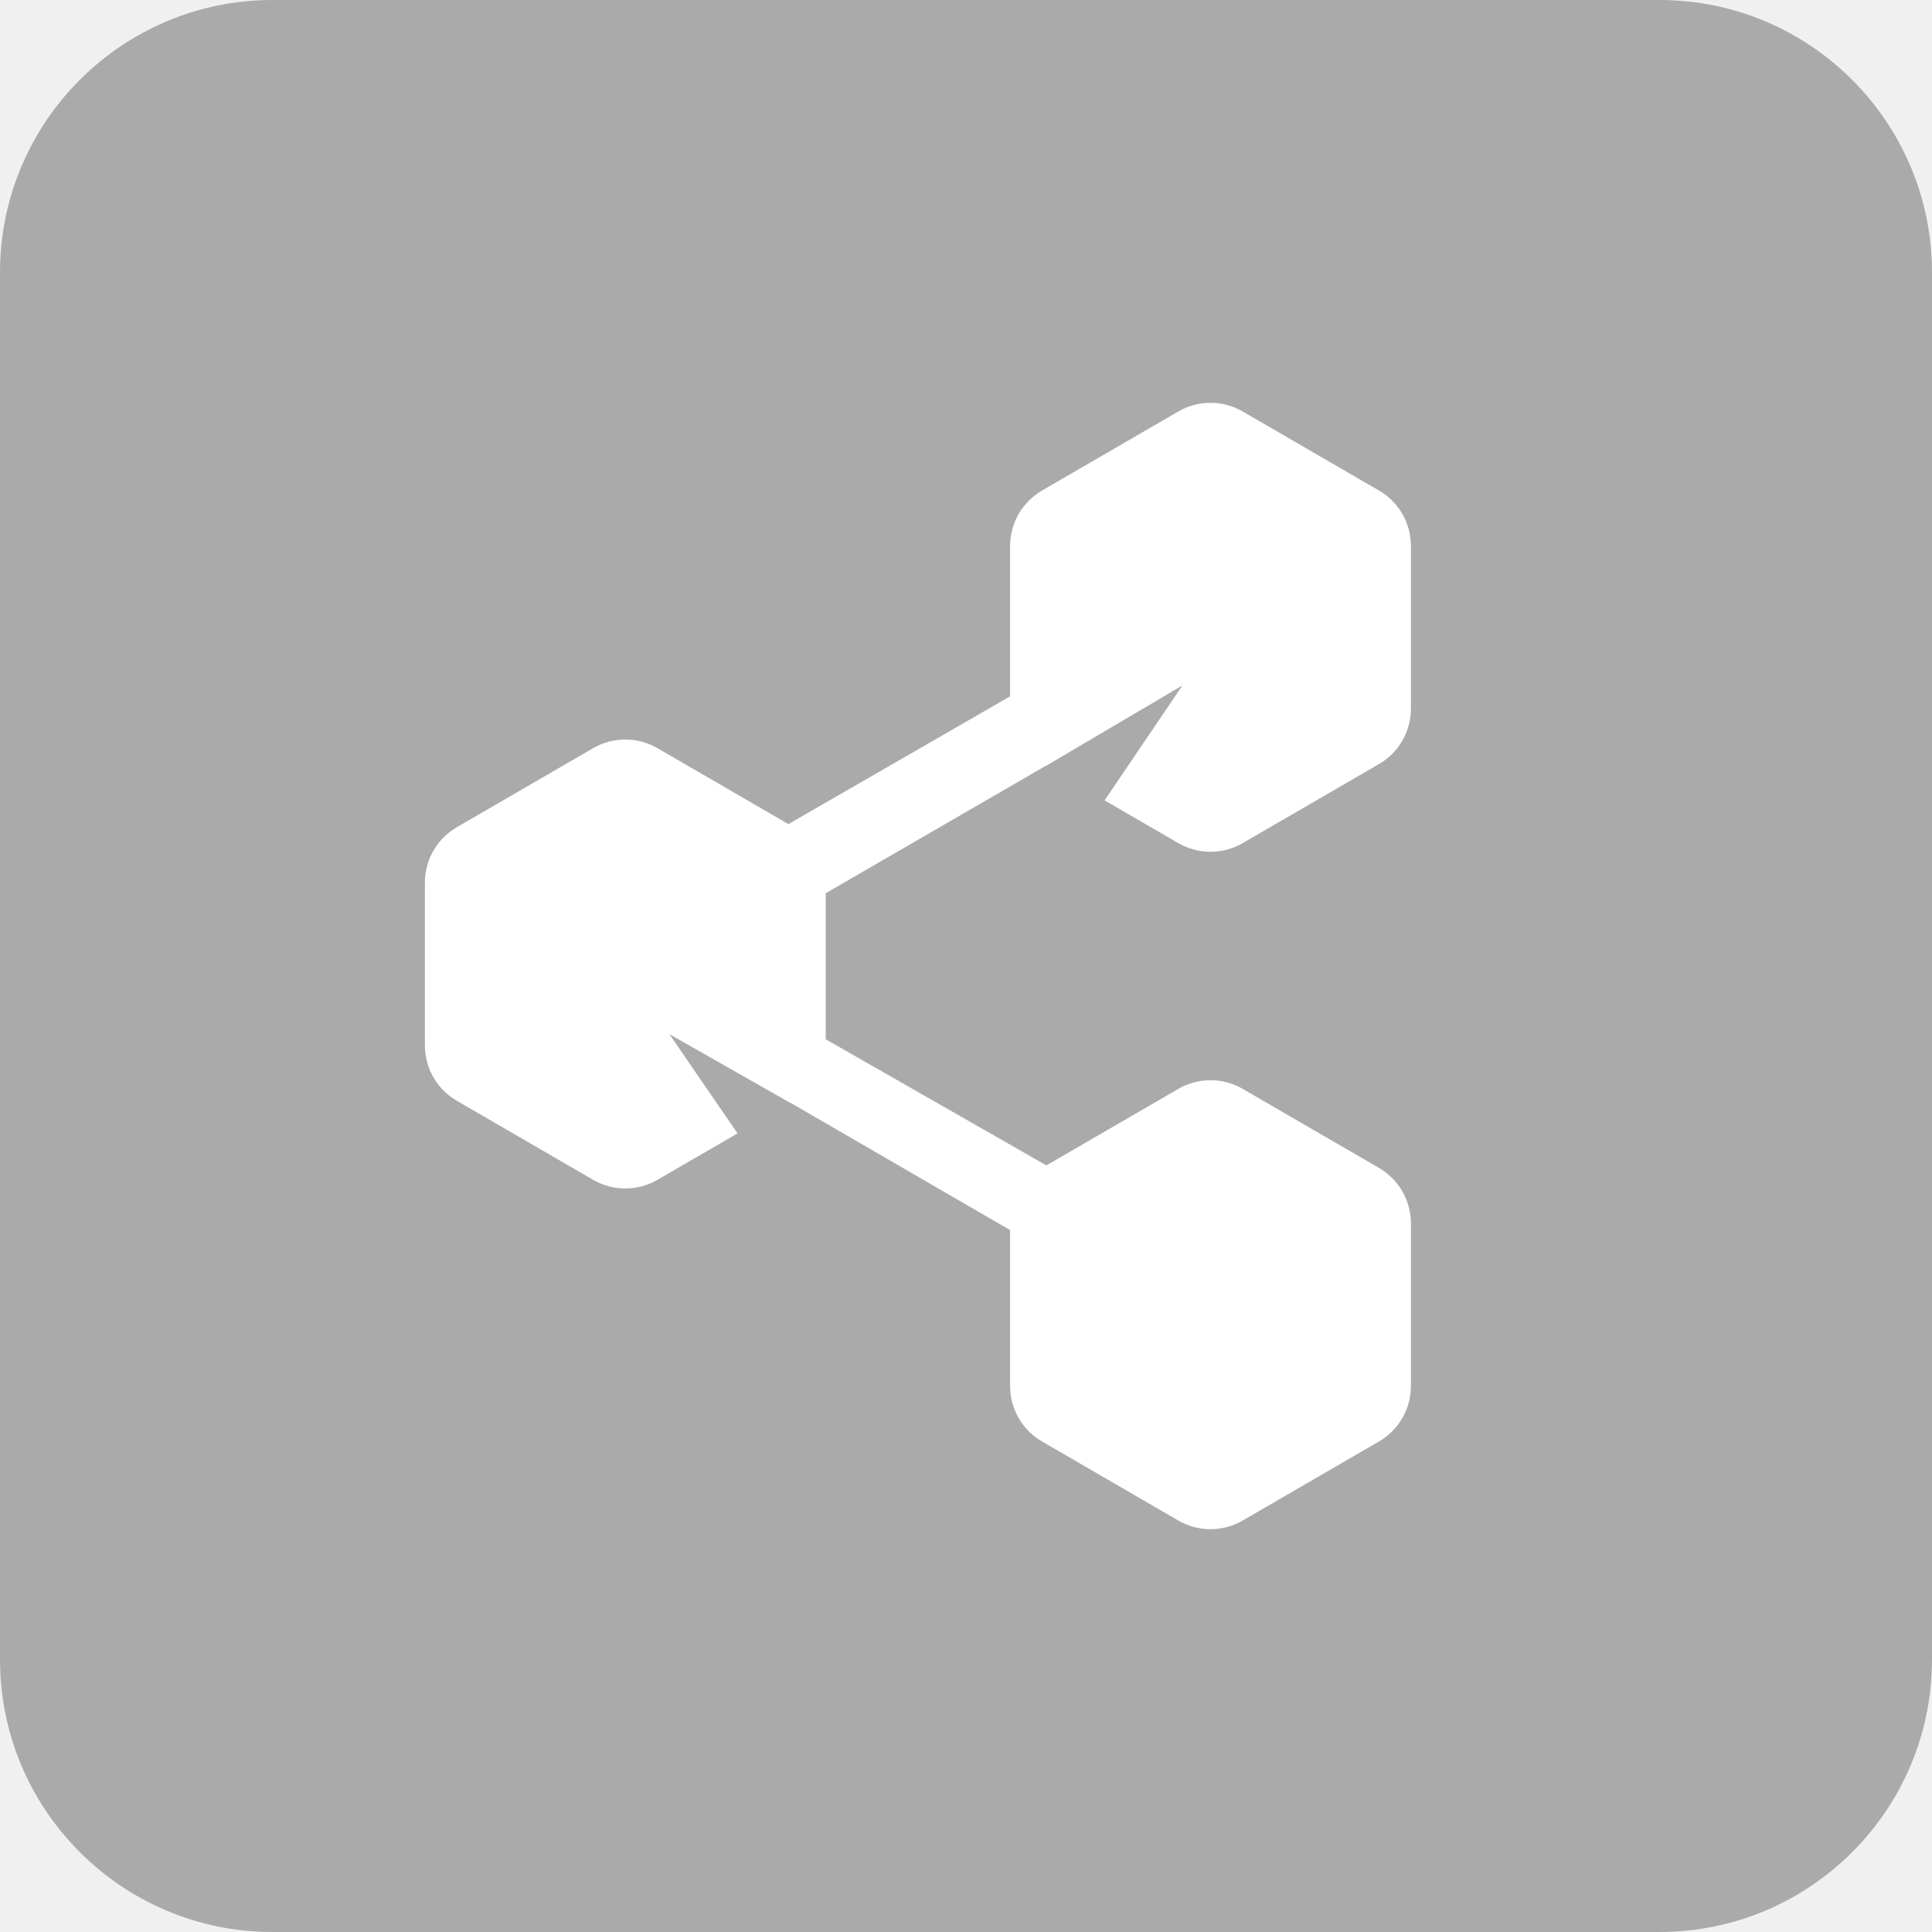
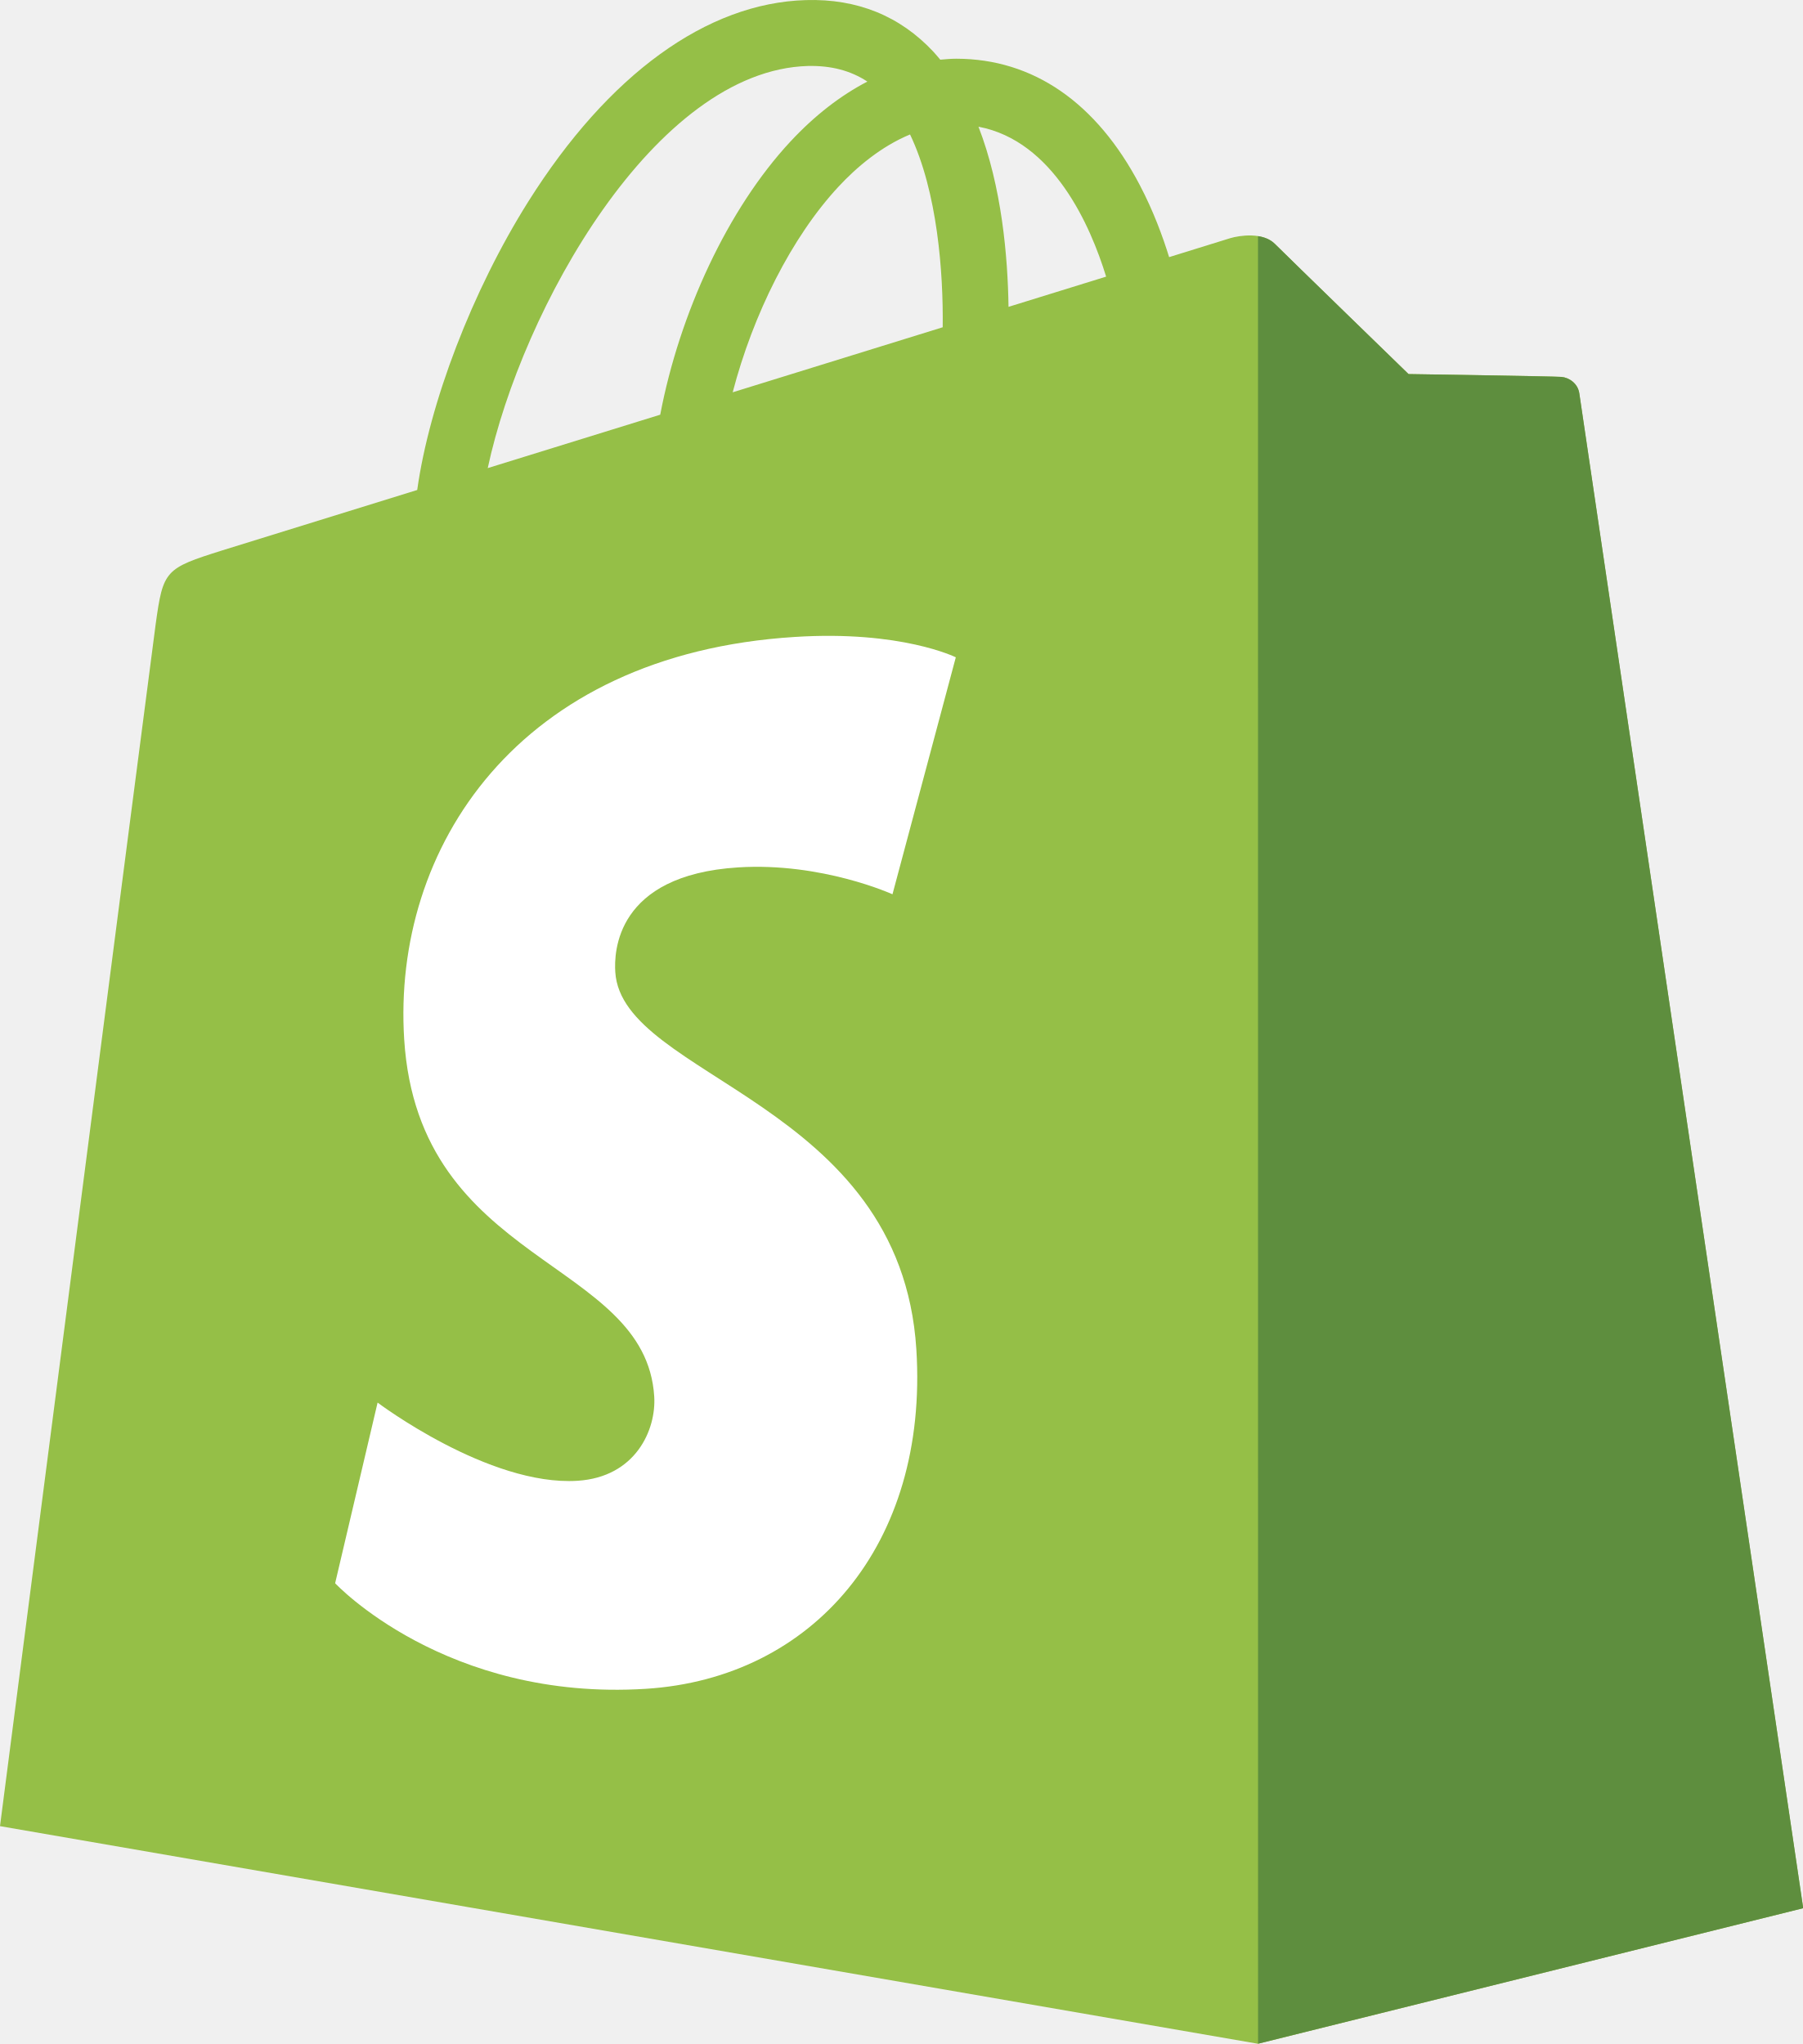
- <svg xmlns="http://www.w3.org/2000/svg" width="241" height="241" viewBox="0 0 241 241" fill="none">
-   <rect width="241" height="241" rx="34" fill="#AAAAAA" />
-   <path d="M102 112L130.5 95.5L127.5 86L98 103L102 112Z" fill="white" />
-   <path d="M133 157.5L98.5 137.5L101 128.5L136 148.5L133 157.5Z" fill="white" />
-   <path d="M172.014 179.812L155.014 189.672C152.532 191.112 149.468 191.112 146.986 189.672L129.986 179.812C127.519 178.381 126 175.744 126 172.892V152.608C126 149.756 127.519 147.119 129.986 145.688L146.986 135.828C149.468 134.388 152.532 134.388 155.014 135.828L172.014 145.688C174.481 147.119 176 149.756 176 152.608V172.892C176 175.744 174.481 178.381 172.014 179.812Z" fill="white" />
-   <path d="M103 110.108V130.392C103 133.244 101.481 135.881 99.014 137.312L98.57 137.57L83.5 129L92 141.38L82.014 147.172C79.532 148.612 76.468 148.612 73.986 147.172L56.986 137.312C54.519 135.881 53 133.244 53 130.392V110.108C53 107.256 54.519 104.619 56.986 103.188L73.986 93.328C76.468 91.888 79.532 91.888 82.014 93.328L99.014 103.188C101.481 104.619 103 107.256 103 110.108Z" fill="white" />
-   <path d="M172.014 95.312L155.014 105.172C152.532 106.612 149.468 106.612 146.986 105.172L137.789 99.838L147.5 85.5L130.425 95.567L129.986 95.312C127.519 93.881 126 91.244 126 88.392V68.108C126 65.256 127.519 62.619 129.986 61.188L146.986 51.328C149.468 49.888 152.532 49.888 155.014 51.328L172.014 61.188C174.481 62.619 176 65.256 176 68.108V88.392C176 91.244 174.481 93.881 172.014 95.312Z" fill="white" />
+ <svg xmlns="http://www.w3.org/2000/svg" version="1.2" baseProfile="tiny-ps" viewBox="0 0 1373 1557" width="1373" height="1557">
+   <style>
+ 		tspan { white-space:pre }
+ 		.shp0 { fill: #95bf47 } 
+ 		.shp1 { fill: #5e8e3e } 
+ 		.shp2 { fill: #ffffff } 
+ 	</style>
+   <path id="Layer" fill-rule="evenodd" class="shp0" d="M1373.4 1453.55L958.13 1556.82L0 1391.05C0 1391.05 114.33 506.66 118.56 475.52C124.26 434.32 125.64 432.98 169.34 419.24C170.68 418.81 231.21 400.07 317.78 373.24C327.02 307.03 359.62 221.51 402.45 153.44C463.33 56.69 538.41 2.23 613.8 0.07C652.87 -1.1 685.47 12.16 710.9 39.37C712.71 41.36 714.44 43.39 716.17 45.46C720.22 45.12 724.24 44.73 728.3 44.73C728.38 44.73 728.43 44.73 728.51 44.73C786.89 44.82 835.21 78.12 868.19 141.09C878.42 160.61 885.59 180.05 890.47 195.86C919.61 186.83 936.93 181.47 937.01 181.43C943.97 179.36 961.84 176.59 970.99 185.75C980.15 194.91 1072.8 284.92 1072.8 284.92C1072.8 284.92 1183.6 286.6 1189.25 287.08C1194.95 287.55 1201.81 291.91 1202.89 299.78C1203.97 307.64 1373.4 1453.55 1373.4 1453.55ZM745.27 96.52C763.06 142.43 767.59 195.56 768.15 233.74C795.35 225.31 820.44 217.54 842.5 210.72C830.63 172.1 802.48 107.36 745.27 96.52ZM693.15 102.43C670.96 111.59 652.22 127.62 638.84 142C602.83 180.65 573.51 239.61 558.06 298.83C613.02 281.81 667.81 264.83 718.02 249.29C718.54 207.61 714.01 145.97 693.15 102.43ZM371.49 356.57C412.59 343.88 457.24 330.01 502.87 315.89C517.51 238.92 554.21 159.14 602.1 107.75C620.57 87.92 640.26 72.72 660.64 62.14C647.9 53.76 633.01 49.87 615.31 50.26C498.95 53.63 397.44 235.42 371.49 356.57Z" />
+   <path id="Layer" class="shp1" d="M1189.29 287.12C1183.64 286.65 1072.85 284.96 1072.85 284.96C1072.85 284.96 980.19 194.95 971.04 185.79C967.63 182.38 963.01 180.61 958.17 179.88L958.21 1556.78L1373.44 1453.55C1373.44 1453.55 1204.02 307.68 1202.94 299.82C1201.86 291.96 1194.95 287.6 1189.29 287.12Z" />
+   <path id="Layer" class="shp2" d="M728 500.7L679.77 681.2C679.77 681.2 625.97 656.71 562.2 660.73C468.68 666.65 467.68 725.64 468.64 740.46C473.73 821.18 686.03 838.81 697.95 1027.9C707.32 1176.65 619.06 1278.41 491.91 1286.44C339.28 1296.07 255.26 1206.02 255.26 1206.02L287.6 1068.41C287.6 1068.41 372.18 1132.25 439.88 1127.97C484.09 1125.16 499.89 1089.19 498.3 1063.75C491.65 958.45 318.77 964.66 307.85 791.64C298.65 646.04 394.24 498.5 605.16 485.2C686.42 479.97 728 500.7 728 500.7Z" />
</svg>
